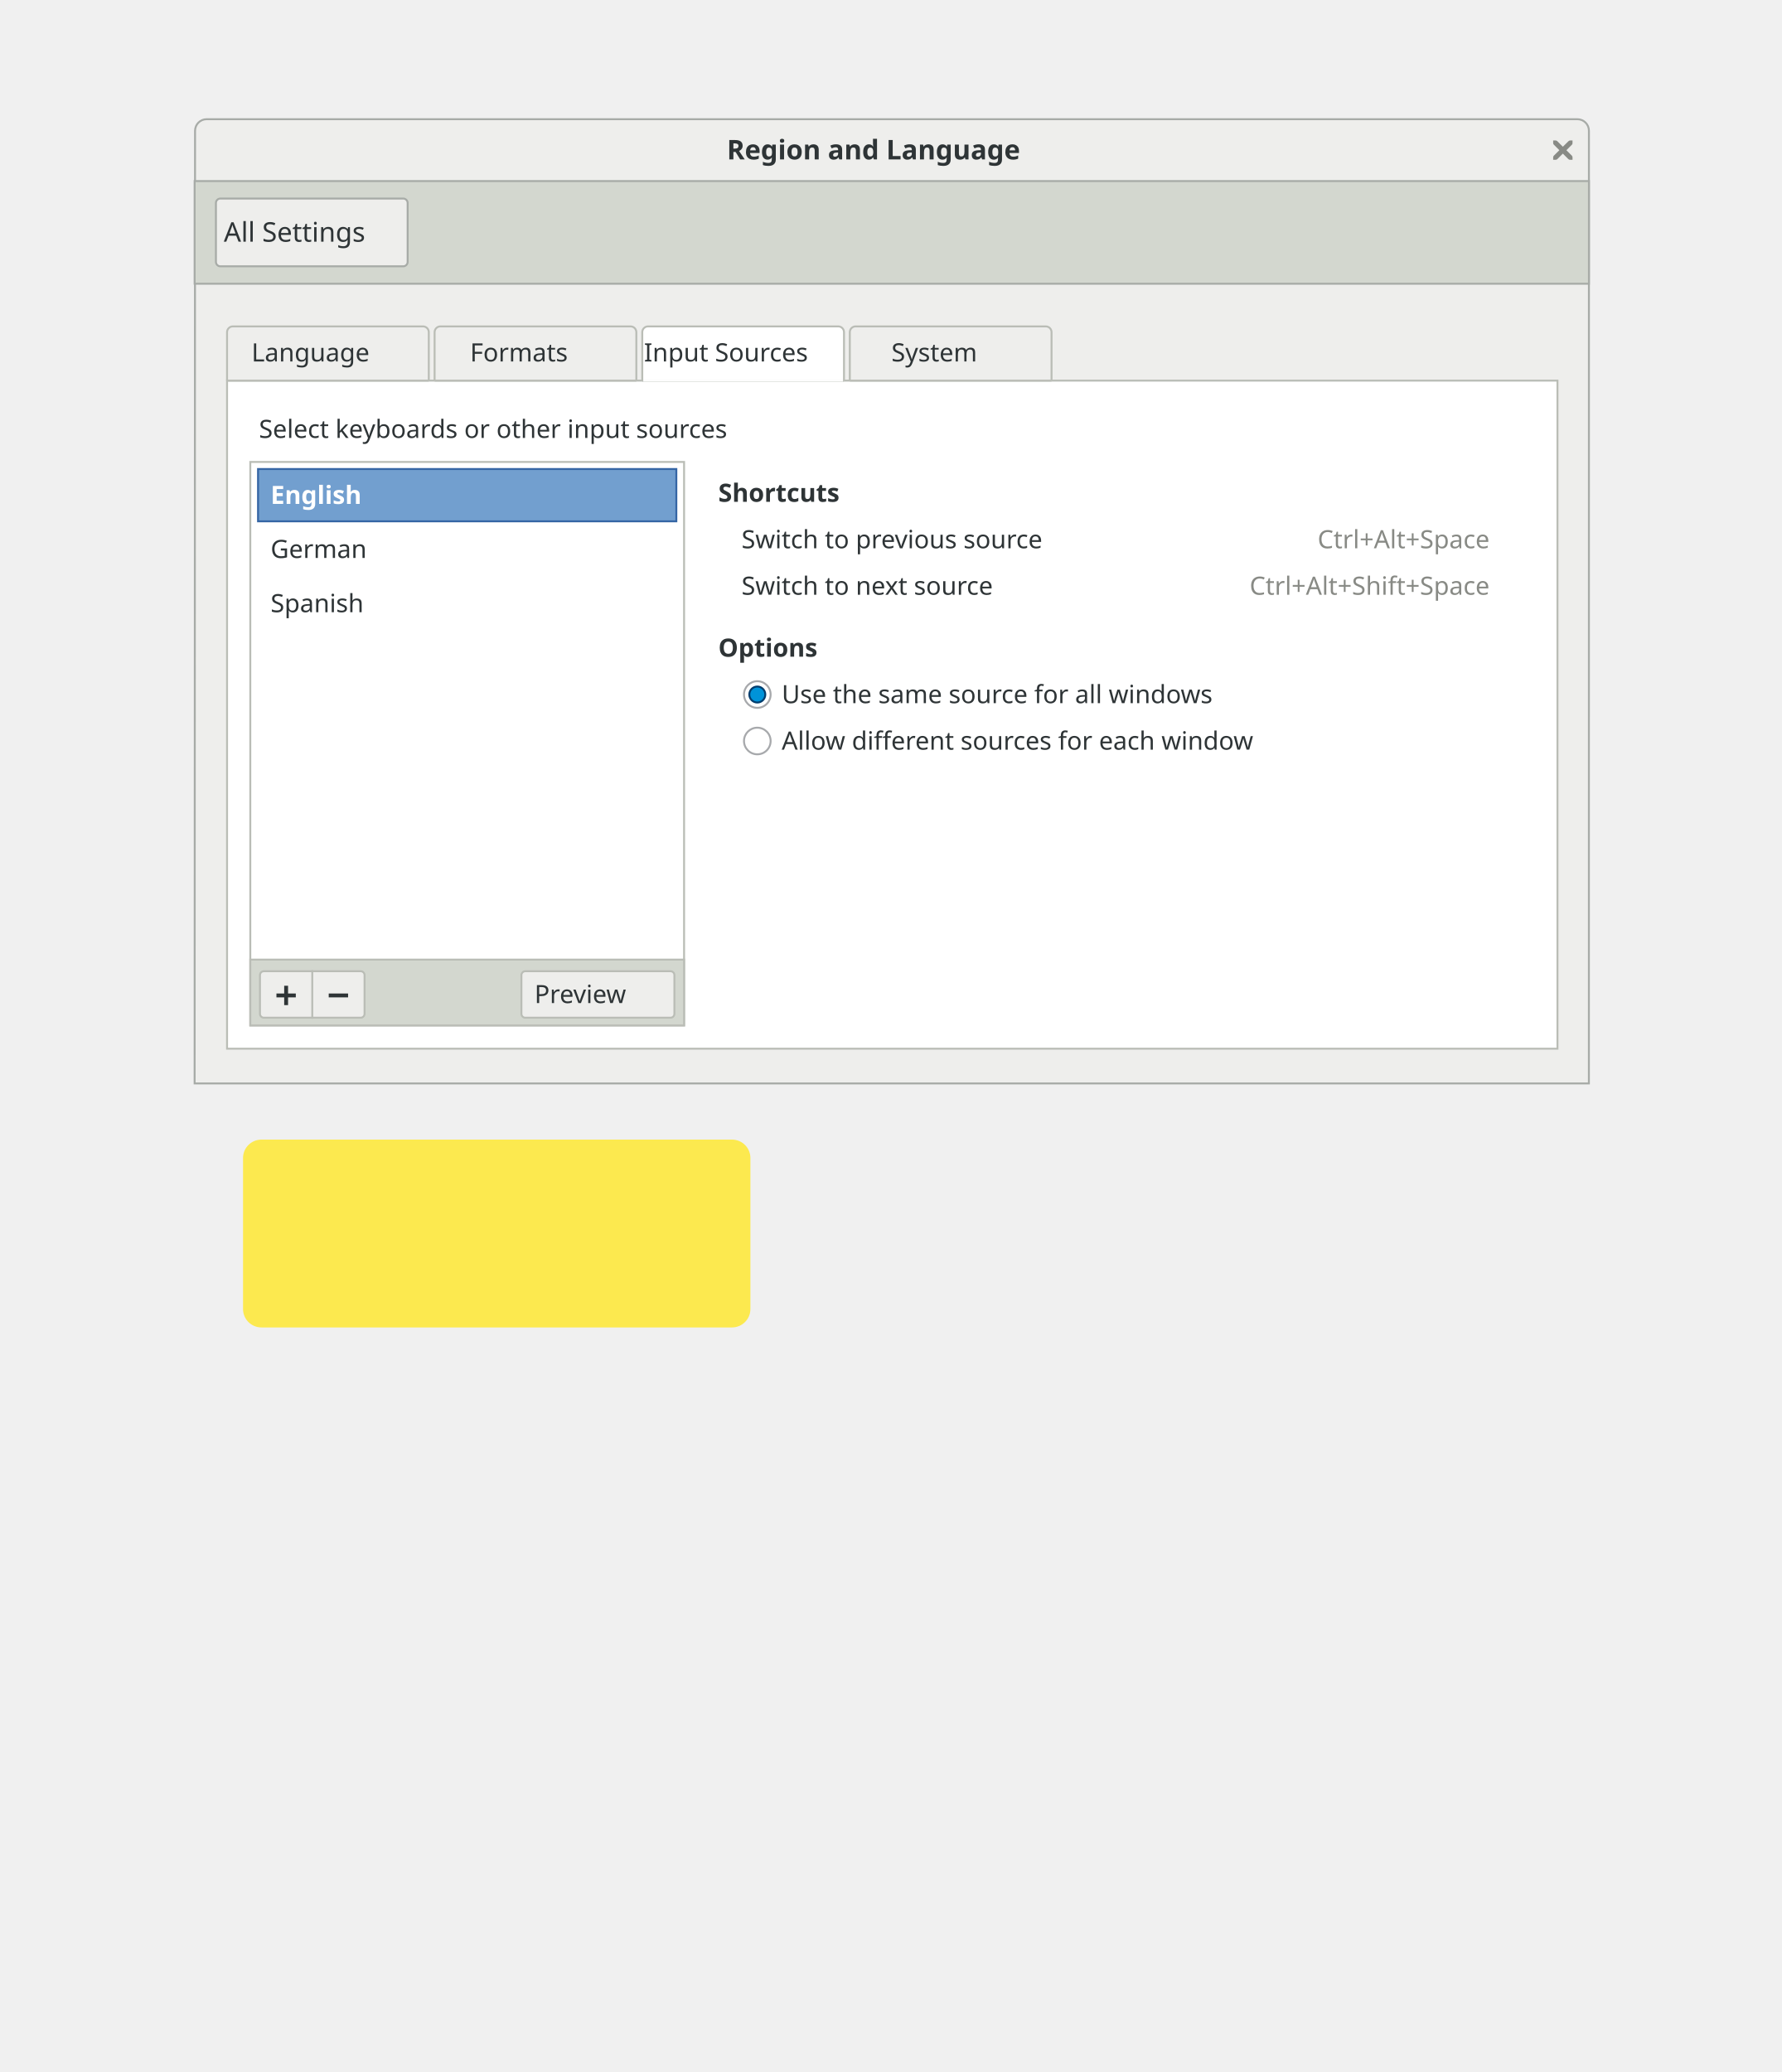
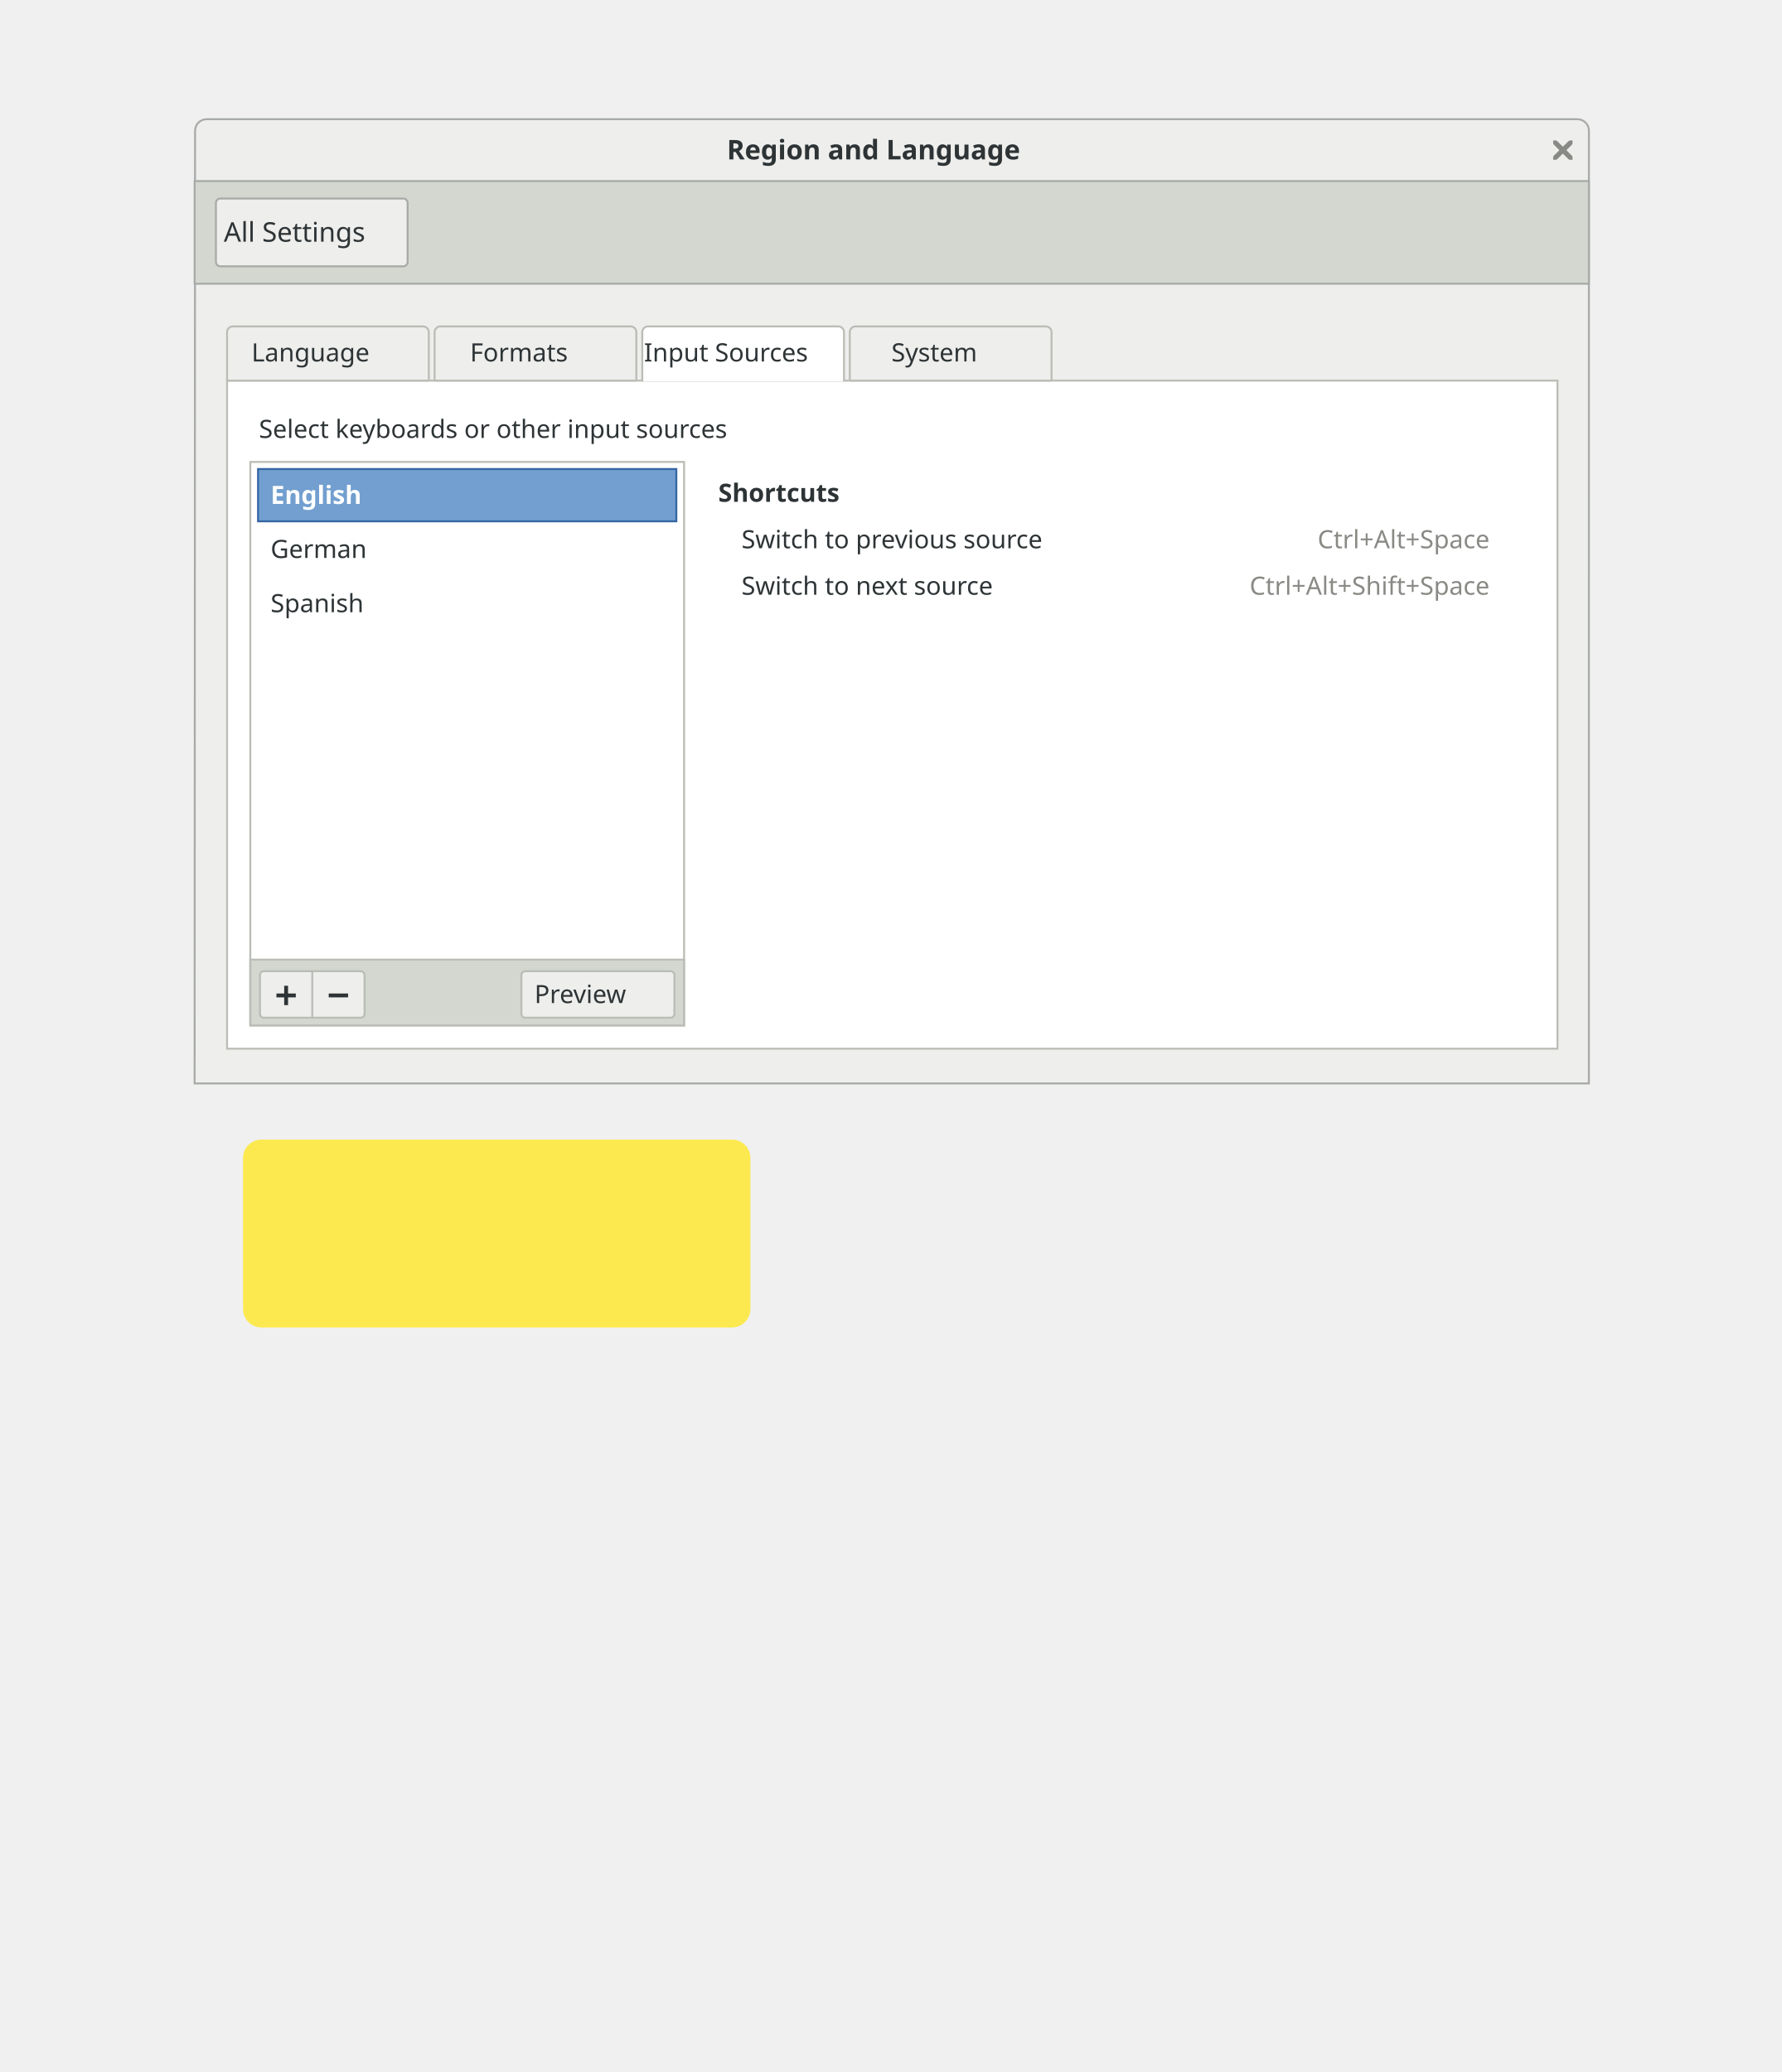
<svg xmlns="http://www.w3.org/2000/svg" width="920" height="1070" id="svg5417" version="1.1" style="display:inline">
  <defs id="defs5419">
    <linearGradient id="linearGradient4563-3-6-2-2-8-4-3">
      <stop style="stop-color:#f2f2f1;stop-opacity:1" offset="0" id="stop4565-3-7-8-74-7-8-5" />
      <stop id="stop4573-2-5-96-40-4-2-1" offset="0.028" style="stop-color:#fefefe;stop-opacity:1" />
      <stop id="stop4571-4-1-0-5-1-4-7" offset="0.977" style="stop-color:#eeeeec;stop-opacity:1" />
      <stop style="stop-color:#f5f5f4;stop-opacity:1" offset="1" id="stop4567-7-50-6-6-6-2-8" />
    </linearGradient>
  </defs>
  <g id="layer1" style="display:inline" transform="translate(626.6562,-746.2812)">
    <text id="text3371-4-2-6" y="2445.869" x="-307.832" style="font-size:12.379px;font-style:normal;font-weight:normal;text-align:start;text-anchor:start;fill:#2e3436;fill-opacity:1;stroke:none;display:inline;enable-background:new;font-family:Droid Sans;-inkscape-font-specification:Droid Sans" xml:space="preserve" transform="scale(0.9995531,1.000447)">
      <tspan style="font-weight:normal;-inkscape-font-specification:Droid Sans" y="2445.869" x="-307.832" id="tspan3805-8" />
    </text>
    <rect style="color:#000000;fill:none;stroke:none;stroke-width:1;marker:none;visibility:visible;display:inline;overflow:visible;enable-background:accumulate" id="rect3644" width="102" height="48" x="-98.406" y="-48.344" />
    <g style="fill:#888a85;fill-opacity:1;display:inline" id="g5806" transform="matrix(1.249509,0,0,1.249509,63.15951,597.7002)" />
    <g id="g5808" transform="matrix(1.249509,0,0,1.249509,63.15951,597.7002)" style="fill:#888a85;fill-opacity:1" />
    <g id="g5810" transform="matrix(1.249509,0,0,1.249509,63.15951,597.7002)" style="fill:#888a85;fill-opacity:1" />
    <g id="g5818" transform="matrix(1.249509,0,0,1.249509,63.15951,597.7002)" style="fill:#888a85;fill-opacity:1" />
    <g id="g5820" transform="matrix(1.249509,0,0,1.249509,63.15951,597.7002)" style="fill:#888a85;fill-opacity:1" />
    <g id="g5822" transform="matrix(1.249509,0,0,1.249509,63.15951,597.7002)" style="fill:#888a85;fill-opacity:1" />
    <path id="path3212" d="m -519.931,807.833 707.773,0 c 3.327,0 6.021,2.676 6.005,6 l -0.022,491.948 -6.005,0 -707.972,0 -6.005,0 0.221,-491.948 c 0.001,-3.324 2.678,-6 6.005,-6 z" style="fill:#eeeeec;fill-opacity:1;stroke:#a7aba7;stroke-width:1;stroke-miterlimit:4;stroke-opacity:1;stroke-dasharray:none;stroke-dashoffset:0;display:inline" />
    <rect style="fill:#d3d7cf;fill-opacity:1;stroke:#a7aba7;stroke-width:1;stroke-miterlimit:4;stroke-opacity:1;stroke-dasharray:none;stroke-dashoffset:0;display:inline" id="rect3214" width="720.003" height="53.024" x="-526.156" y="839.785" />
    <rect style="fill:#eeeeec;fill-opacity:1;stroke:#a7aba7;stroke-width:1;stroke-miterlimit:4;stroke-opacity:1;stroke-dasharray:none;stroke-dashoffset:0;display:inline" id="rect3216" width="99" height="35" x="-515.156" y="848.809" rx="2.3" ry="2.3" />
    <text transform="scale(0.9995531,1.000447)" xml:space="preserve" style="font-size:14px;font-style:normal;font-weight:normal;text-align:center;text-anchor:middle;fill:#2e3436;fill-opacity:1;stroke:none;display:inline;enable-background:new;font-family:Cantarell;-inkscape-font-specification:Cantarell" x="-465.689" y="870.709" id="text3218">
      <tspan id="tspan3220" x="-465.689" y="870.709">All Settings</tspan>
    </text>
    <text id="text3222" y="828.228" x="-166.568" style="font-size:14px;font-style:normal;font-weight:bold;text-align:center;text-anchor:middle;fill:#2e3436;fill-opacity:1;stroke:none;display:inline;enable-background:new;font-family:Cantarell;-inkscape-font-specification:Cantarell Bold" xml:space="preserve" transform="scale(0.9995531,1.000447)">
      <tspan y="828.228" x="-166.568" id="tspan3224" style="font-size:14px;font-weight:bold;text-align:center;text-anchor:middle;fill:#2e3436;font-family:Cantarell;-inkscape-font-specification:Cantarell Bold">Region and Language</tspan>
    </text>
    <g style="fill:#888a85;fill-opacity:1" transform="matrix(1.249509,0,0,1.249509,170.3799,813.8129)" id="g3226">
      <g transform="translate(-60,-518)" id="g3228" style="fill:#888a85;fill-opacity:1;display:inline" />
      <g style="fill:#888a85;fill-opacity:1" transform="translate(-60,-518)" id="g3230" />
      <g style="fill:#888a85;fill-opacity:1" transform="translate(-60,-518)" id="g3232" />
      <g style="fill:#888a85;fill-opacity:1" transform="translate(-60,-518)" id="g3234">
        <g transform="translate(19,-242)" id="g3236" style="fill:#888a85;fill-opacity:1;display:inline">
          <path d="m 45,764 1,0 c 0.01,-1.2e-4 0.021,-4.6e-4 0.031,0 0.255,0.011 0.51,0.129 0.688,0.312 L 49,766.594 51.312,764.312 C 51.578,764.082 51.759,764.007 52,764 l 1,0 0,1 c 0,0.286 -0.034,0.551 -0.25,0.75 l -2.281,2.281 2.25,2.25 C 52.907,770.469 53,770.735 53,771 l 0,1 -1,0 c -0.265,-10e-6 -0.531,-0.093 -0.719,-0.281 L 49,769.438 46.719,771.719 C 46.531,771.907 46.265,772 46,772 l -1,0 0,-1 c -3e-6,-0.265 0.093,-0.531 0.281,-0.719 l 2.281,-2.25 L 45.281,765.75 C 45.071,765.555 44.978,765.281 45,765 l 0,-1 z" id="path3238" style="font-size:medium;font-style:normal;font-variant:normal;font-weight:normal;font-stretch:normal;text-indent:0;text-align:start;text-decoration:none;line-height:normal;letter-spacing:normal;word-spacing:normal;text-transform:none;direction:ltr;block-progression:tb;writing-mode:lr-tb;text-anchor:start;color:#bebebe;fill:#888a85;fill-opacity:1;fill-rule:nonzero;stroke:none;stroke-width:1.781;marker:none;visibility:visible;display:inline;overflow:visible;enable-background:new;font-family:Andale Mono;-inkscape-font-specification:Andale Mono" />
        </g>
      </g>
      <g style="fill:#888a85;fill-opacity:1" transform="translate(-60,-518)" id="g3240" />
      <g style="fill:#888a85;fill-opacity:1" transform="translate(-60,-518)" id="g3242" />
      <g style="fill:#888a85;fill-opacity:1" transform="translate(-60,-518)" id="g3244" />
    </g>
    <rect y="942.833" x="-509.406" height="345" width="687" id="rect3607-7" style="fill:#ffffff;fill-opacity:1;stroke:#babdb6;stroke-width:1;stroke-miterlimit:4;stroke-opacity:1;stroke-dasharray:none;stroke-dashoffset:0;display:inline" />
    <text id="text7191" y="1028.947" x="-243.855" style="font-size:13px;font-style:normal;font-variant:normal;font-weight:normal;font-stretch:normal;text-align:start;text-anchor:start;fill:#2e3436;fill-opacity:1;stroke:none;display:inline;enable-background:new;font-family:Cantarell;-inkscape-font-specification:Cantarell" xml:space="preserve" transform="scale(0.9995531,1.000447)">
      <tspan style="font-size:13px;font-style:normal;font-variant:normal;font-weight:normal;font-stretch:normal;text-align:start;text-anchor:start;font-family:Cantarell;-inkscape-font-specification:Cantarell" y="1028.947" x="-243.855" id="tspan7193">Switch to previous source</tspan>
    </text>
    <rect style="fill:#ffffff;fill-opacity:1;stroke:#babdb6;stroke-width:1;stroke-linecap:square;stroke-miterlimit:4;stroke-opacity:1;stroke-dasharray:none;stroke-dashoffset:0" id="rect3614" width="224" height="291" x="-497.406" y="984.833" />
    <rect y="1241.833" x="-497.406" height="34" width="224" id="rect4384" style="fill:#d3d7cf;fill-opacity:1;stroke:#babdb6;stroke-width:1;stroke-linecap:square;stroke-miterlimit:4;stroke-opacity:1;stroke-dasharray:none;stroke-dashoffset:0" />
    <rect style="fill:#eeeeec;fill-opacity:1;stroke:#babdb6;stroke-width:1;stroke-linecap:square;stroke-miterlimit:4;stroke-opacity:1;stroke-dasharray:none;stroke-dashoffset:0" id="rect4402" width="54" height="24" x="-492.406" y="1247.833" rx="2" ry="2" />
    <path style="fill:none;stroke:#babdb6;stroke-width:1px;stroke-linecap:square;stroke-linejoin:miter;stroke-opacity:1" d="m -465.406,1247.833 c 0,24.01 0,24.01 0,24.01" id="path4404" />
    <g id="g5839" transform="translate(-486.9063,1252.333)" style="fill:#2e3436">
      <g style="fill:#2e3436;display:inline" id="layer9" transform="translate(-60.0002,-726)" />
      <g id="layer10" transform="translate(-60.0002,-726)" style="fill:#2e3436" />
      <g id="layer11" transform="translate(-60.0002,-726)" style="fill:#2e3436" />
      <g id="layer12" transform="translate(-60.0002,-726)" style="fill:#2e3436">
        <path style="color:#bebebe;fill:#2e3436;fill-opacity:1;stroke:none;stroke-width:1;marker:none;visibility:visible;display:inline;overflow:visible" id="rect31992" d="m 67,729 0,4 -4,0 0,2 4,0 0,4 2,0 0,-4 4,0 0,-2 -4,0 0,-4 -2,0 z" />
      </g>
      <g id="layer13" transform="translate(-60.0002,-726)" style="fill:#2e3436" />
      <g id="layer14" transform="translate(-60.0002,-726)" style="fill:#2e3436" />
      <g style="fill:#2e3436;display:inline" id="layer15" transform="translate(-60.0002,-726)" />
      <g style="fill:#2e3436;display:inline" id="g4953" transform="translate(-60.0002,-726)" />
    </g>
    <g id="g5915" transform="translate(-459.9065,1252.334)" style="fill:#2e3436">
      <g style="fill:#2e3436;display:inline" id="layer9-2" transform="translate(-40.0002,-726)" />
      <g id="layer10-3" transform="translate(-40.0002,-726)" style="fill:#2e3436" />
      <g id="layer11-7" transform="translate(-40.0002,-726)" style="fill:#2e3436" />
      <g id="layer12-0" transform="translate(-40.0002,-726)" style="fill:#2e3436">
        <rect style="color:#bebebe;fill:#2e3436;fill-opacity:1;stroke:none;stroke-width:1;marker:none;visibility:visible;display:inline;overflow:visible" width="10" height="2" id="rect31984" y="733" x="43" />
      </g>
      <g id="layer13-0" transform="translate(-40.0002,-726)" style="fill:#2e3436" />
      <g id="layer14-7" transform="translate(-40.0002,-726)" style="fill:#2e3436" />
      <g style="fill:#2e3436;display:inline" id="layer15-0" transform="translate(-40.0002,-726)" />
      <g style="fill:#2e3436;display:inline" id="g4953-6" transform="translate(-40.0002,-726)" />
    </g>
    <rect ry="2" rx="2" y="1247.833" x="-357.406" height="24" width="79" id="rect5926" style="fill:#eeeeec;fill-opacity:1;stroke:#babdb6;stroke-width:1;stroke-linecap:square;stroke-miterlimit:4;stroke-opacity:1;stroke-dasharray:none;stroke-dashoffset:0" />
    <text xml:space="preserve" style="font-size:13px;font-style:normal;font-variant:normal;font-weight:normal;font-stretch:normal;text-align:center;line-height:125%;letter-spacing:0px;word-spacing:0px;text-anchor:middle;fill:#2e3436;fill-opacity:1;stroke:none;font-family:Cantarell;-inkscape-font-specification:Sans" x="-318.567" y="1264.286" id="text5928">
      <tspan id="tspan5930" x="-318.567" y="1264.286">Preview</tspan>
    </text>
    <path style="fill:#eeeeec;fill-opacity:1;stroke:#babdb6;stroke-width:1;stroke-miterlimit:4;stroke-opacity:1;stroke-dashoffset:0;display:inline" d="m -405.234,942.833 -104.172,0 m 0,0 0,-25 c 0,-1.662 1.338,-3 3,-3 l 98.172,0 c 1.662,0 3,1.338 3,3 l 0,25" id="path5975" />
    <text id="text6848" y="932.512" x="-458.043" style="font-size:13.04px;font-style:normal;font-variant:normal;font-weight:normal;font-stretch:normal;text-align:center;text-anchor:middle;fill:#2e3436;fill-opacity:1;stroke:none;display:inline;enable-background:new;font-family:Cantarell;-inkscape-font-specification:Cantarell" xml:space="preserve" transform="scale(0.9995531,1.000447)">
      <tspan y="932.512" x="-458.043" id="tspan6850">Language</tspan>
    </text>
    <path id="path5977" d="m -298.062,942.833 -104.172,0 m 0,0 0,-25 c 0,-1.662 1.338,-3 3,-3 l 98.172,0 c 1.662,0 3,1.338 3,3 l 0,25" style="fill:#eeeeec;fill-opacity:1;stroke:#babdb6;stroke-width:1;stroke-miterlimit:4;stroke-opacity:1;stroke-dashoffset:0;display:inline" />
    <text transform="scale(0.9995531,1.000447)" xml:space="preserve" style="font-size:13.04px;font-style:normal;font-variant:normal;font-weight:normal;font-stretch:normal;text-align:center;text-anchor:middle;fill:#2e3436;fill-opacity:1;stroke:none;display:inline;enable-background:new;font-family:Cantarell;-inkscape-font-specification:Cantarell" x="-350.369" y="932.512" id="text3574-9">
      <tspan style="font-style:normal;font-variant:normal;font-weight:normal;font-stretch:normal;text-align:center;text-anchor:middle;font-family:Cantarell;-inkscape-font-specification:Cantarell" id="tspan3576-6" x="-350.369" y="932.512">Formats</tspan>
    </text>
    <path style="fill:#eeeeec;fill-opacity:1;stroke:#babdb6;stroke-width:1;stroke-miterlimit:4;stroke-opacity:1;stroke-dashoffset:0;display:inline" d="m -83.654,942.833 -104.172,0 m 0,0 0,-25 c 0,-1.662 1.338,-3 3,-3 l 98.172,0 c 1.662,0 3,1.338 3,3 l 0,25" id="path5979" />
    <text transform="scale(0.9995531,1.000447)" xml:space="preserve" style="font-size:13.04px;font-style:normal;font-variant:normal;font-weight:normal;font-stretch:normal;text-align:center;text-anchor:middle;fill:#2e3436;fill-opacity:1;stroke:none;display:inline;enable-background:new;font-family:Cantarell;-inkscape-font-specification:Cantarell" x="-135.8" y="932.512" id="text4406">
      <tspan id="tspan4408" x="-135.8" y="932.512">System</tspan>
    </text>
    <g id="g5983" transform="translate(-42.2501,-47.94789)">
      <path style="fill:#ffffff;fill-opacity:1;stroke:#babdb6;stroke-width:1;stroke-miterlimit:4;stroke-opacity:1;stroke-dashoffset:0;display:inline" d="m -148.577,990.781 -104.172,0 m 0,0 0,-25 c 0,-1.662 1.338,-3 3,-3 l 98.172,0 c 1.662,0 3,1.338 3,3 l 0,25" id="path6828" />
      <path id="path5981" d="m -251.739,990.781 c 102.152,0 102.152,0 102.152,0" style="fill:none;stroke:#ffffff;stroke-width:1px;stroke-linecap:square;stroke-linejoin:miter;stroke-opacity:1" />
    </g>
    <text id="text4569" y="932.512" x="-243.412" style="font-size:13.04px;font-style:normal;font-variant:normal;font-weight:normal;font-stretch:normal;text-align:center;text-anchor:middle;fill:#2e3436;fill-opacity:1;stroke:none;display:inline;enable-background:new;font-family:Cantarell;-inkscape-font-specification:Cantarell" xml:space="preserve" transform="scale(0.9995531,1.000447)">
      <tspan y="932.512" x="-243.412" id="tspan4571">Input Sources</tspan>
    </text>
    <text transform="scale(0.9995531,1.000447)" xml:space="preserve" style="font-size:13px;font-style:normal;font-variant:normal;font-weight:bold;font-stretch:normal;text-align:start;text-anchor:start;fill:#2e3436;fill-opacity:1;stroke:none;display:inline;enable-background:new;font-family:Cantarell;-inkscape-font-specification:Cantarell Bold" x="-255.86" y="1004.957" id="text5987">
      <tspan id="tspan5989" x="-255.86" y="1004.957" style="font-size:13px;font-style:normal;font-variant:normal;font-weight:bold;font-stretch:normal;text-align:start;text-anchor:start;fill:#2e3436;font-family:Cantarell;-inkscape-font-specification:Cantarell Bold">Shortcuts</tspan>
    </text>
-     <path style="fill:#ffffff;fill-opacity:1;stroke:#a7a9ac;stroke-width:1.127;stroke-linecap:square;stroke-linejoin:round;stroke-miterlimit:4;stroke-opacity:1;stroke-dasharray:none;display:inline" id="path6013" d="m 194,402.387 a 7.75,7.75 0 1 1 -15.5,0 7.75,7.75 0 1 1 15.5,0 z" transform="matrix(0.8870968,0,0,0.8870968,-400.8129,771.9836)" />
-     <g id="g6055" transform="translate(-154.5608,-359.9668)">
-       <path style="fill:#ffffff;fill-opacity:1;stroke:#a7a9ac;stroke-width:1.127;stroke-linecap:square;stroke-linejoin:round;stroke-miterlimit:4;stroke-opacity:1;stroke-dasharray:none;display:inline" id="path6011" d="m 194,402.387 c 0,4.28 -3.47,7.75 -7.75,7.75 -4.28,0 -7.75,-3.47 -7.75,-7.75 0,-4.28 3.47,-7.75 7.75,-7.75 4.28,0 7.75,3.47 7.75,7.75 z" transform="matrix(0.8870968,0,0,0.8870968,-246.2521,1107.95)" />
-       <path transform="matrix(0.5322585,0,0,0.5322585,-180.1635,1250.733)" d="m 194,402.387 c 0,4.28 -3.47,7.75 -7.75,7.75 -4.28,0 -7.75,-3.47 -7.75,-7.75 0,-4.28 3.47,-7.75 7.75,-7.75 4.28,0 7.75,3.47 7.75,7.75 z" id="path6015" style="fill:#0093d9;fill-opacity:1;stroke:#003d6e;stroke-width:1.879;stroke-linecap:square;stroke-linejoin:round;stroke-miterlimit:4;stroke-opacity:1;stroke-dasharray:none;display:inline" />
-     </g>
    <text transform="scale(0.9995531,1.000447)" xml:space="preserve" style="font-size:13px;font-style:normal;font-variant:normal;font-weight:normal;font-stretch:normal;text-align:end;text-anchor:end;fill:#888a85;fill-opacity:1;stroke:none;display:inline;enable-background:new;font-family:Cantarell;-inkscape-font-specification:Cantarell" x="159.503" y="1028.947" id="text6019">
      <tspan id="tspan6021" x="159.503" y="1028.947" style="font-size:13px;font-style:normal;font-variant:normal;font-weight:normal;font-stretch:normal;text-align:end;text-anchor:end;fill:#888a85;font-family:Cantarell;-inkscape-font-specification:Cantarell">Ctrl+Alt+Space</tspan>
    </text>
    <text transform="scale(0.9995531,1.000447)" xml:space="preserve" style="font-size:13px;font-style:normal;font-variant:normal;font-weight:normal;font-stretch:normal;text-align:start;text-anchor:start;fill:#2e3436;fill-opacity:1;stroke:none;display:inline;enable-background:new;font-family:Cantarell;-inkscape-font-specification:Cantarell" x="-243.855" y="1052.936" id="text6023">
      <tspan id="tspan6025" x="-243.855" y="1052.936" style="font-size:13px;font-style:normal;font-variant:normal;font-weight:normal;font-stretch:normal;text-align:start;text-anchor:start;font-family:Cantarell;-inkscape-font-specification:Cantarell">Switch to next source</tspan>
    </text>
    <text id="text6027" y="1052.936" x="159.503" style="font-size:13px;font-style:normal;font-variant:normal;font-weight:normal;font-stretch:normal;text-align:end;text-anchor:end;fill:#888a85;fill-opacity:1;stroke:none;display:inline;enable-background:new;font-family:Cantarell;-inkscape-font-specification:Cantarell" xml:space="preserve" transform="scale(0.9995531,1.000447)">
      <tspan style="font-size:13px;font-style:normal;font-variant:normal;font-weight:normal;font-stretch:normal;text-align:end;text-anchor:end;fill:#888a85;font-family:Cantarell;-inkscape-font-specification:Cantarell" y="1052.936" x="159.503" id="tspan6029">Ctrl+Alt+Shift+Space</tspan>
-     </text>
-     <text transform="scale(0.9995531,1.000447)" xml:space="preserve" style="font-size:13px;font-style:normal;font-variant:normal;font-weight:normal;font-stretch:normal;text-align:start;text-anchor:start;fill:#2e3436;fill-opacity:1;stroke:none;display:inline;enable-background:new;font-family:Cantarell;-inkscape-font-specification:Cantarell" x="-223.095" y="1108.911" id="text6031">
-       <tspan id="tspan6033" x="-223.095" y="1108.911" style="font-size:13px;font-style:normal;font-variant:normal;font-weight:normal;font-stretch:normal;text-align:start;text-anchor:start;font-family:Cantarell;-inkscape-font-specification:Cantarell">Use the same source for all windows</tspan>
-     </text>
-     <text id="text6035" y="1084.922" x="-255.86" style="font-size:13px;font-style:normal;font-variant:normal;font-weight:bold;font-stretch:normal;text-align:start;text-anchor:start;fill:#2e3436;fill-opacity:1;stroke:none;display:inline;enable-background:new;font-family:Cantarell;-inkscape-font-specification:Cantarell Bold" xml:space="preserve" transform="scale(0.9995531,1.000447)">
-       <tspan style="font-size:13px;font-style:normal;font-variant:normal;font-weight:bold;font-stretch:normal;text-align:start;text-anchor:start;fill:#2e3436;font-family:Cantarell;-inkscape-font-specification:Cantarell Bold" y="1084.922" x="-255.86" id="tspan6037">Options</tspan>
-     </text>
-     <text id="text6043" y="1132.901" x="-223.095" style="font-size:13px;font-style:normal;font-variant:normal;font-weight:normal;font-stretch:normal;text-align:start;text-anchor:start;fill:#2e3436;fill-opacity:1;stroke:none;display:inline;enable-background:new;font-family:Cantarell;-inkscape-font-specification:Cantarell" xml:space="preserve" transform="scale(0.9995531,1.000447)">
-       <tspan style="font-size:13px;font-style:normal;font-variant:normal;font-weight:normal;font-stretch:normal;text-align:start;text-anchor:start;font-family:Cantarell;-inkscape-font-specification:Cantarell" y="1132.901" x="-223.095" id="tspan6045">Allow different sources for each window</tspan>
    </text>
    <rect style="fill:#729fcf;fill-opacity:1;stroke:#3465a4;stroke-width:1;stroke-linecap:square;stroke-miterlimit:4;stroke-opacity:1;stroke-dasharray:none;stroke-dashoffset:0" id="rect6059" width="216" height="27" x="-493.406" y="988.495" />
    <text id="text5932" y="1006.506" x="-486.933" style="font-size:13px;font-style:normal;font-variant:normal;font-weight:bold;font-stretch:normal;text-align:start;line-height:125%;letter-spacing:0px;word-spacing:0px;text-anchor:start;fill:#ffffff;fill-opacity:1;stroke:none;font-family:Cantarell;-inkscape-font-specification:Cantarell Bold" xml:space="preserve">
      <tspan y="1006.506" x="-486.933" id="tspan5934">English</tspan>
    </text>
    <text xml:space="preserve" style="font-size:13px;font-style:normal;font-variant:normal;font-weight:normal;font-stretch:normal;text-align:start;line-height:125%;letter-spacing:0px;word-spacing:0px;text-anchor:start;fill:#2e3436;fill-opacity:1;stroke:none;font-family:Cantarell;-inkscape-font-specification:Sans" x="-486.933" y="1034.421" id="text5936">
      <tspan id="tspan5938" x="-486.933" y="1034.421">German</tspan>
    </text>
    <text id="text5940" y="1062.421" x="-486.933" style="font-size:13px;font-style:normal;font-variant:normal;font-weight:normal;font-stretch:normal;text-align:start;line-height:125%;letter-spacing:0px;word-spacing:0px;text-anchor:start;fill:#2e3436;fill-opacity:1;stroke:none;font-family:Cantarell;-inkscape-font-specification:Sans" xml:space="preserve">
      <tspan y="1062.421" x="-486.933" id="tspan5942">Spanish</tspan>
    </text>
    <rect style="fill:#fce94f;fill-opacity:1;stroke:#fce94f;stroke-width:1;stroke-linecap:square;stroke-miterlimit:4;stroke-opacity:1;stroke-dasharray:none;stroke-dashoffset:0" id="rect6071" width="261" height="96" x="-500.656" y="1335.281" rx="9" ry="9" />
    <flowRoot xml:space="preserve" id="flowRoot6077" style="font-size:14px;font-style:normal;font-variant:normal;font-weight:normal;font-stretch:normal;line-height:125%;letter-spacing:0px;word-spacing:0px;fill:#000000;fill-opacity:1;stroke:none;font-family:Cantarell;-inkscape-font-specification:Sans" transform="translate(-623.1562,678.2812)">
      <flowRegion id="flowRegion6079">
        <rect id="rect6081" width="229" height="103" x="140" y="670" style="font-size:14px" />
      </flowRegion>
      <flowPara id="flowPara6083">The previous source should be remembered between sessions; this avoids the need for setting the default source</flowPara>
    </flowRoot>
    <text id="text6104" y="972.421" x="-492.933" style="font-size:13px;font-style:normal;font-variant:normal;font-weight:normal;font-stretch:normal;text-align:start;line-height:125%;letter-spacing:0px;word-spacing:0px;text-anchor:start;fill:#2e3436;fill-opacity:1;stroke:none;font-family:Cantarell;-inkscape-font-specification:Sans" xml:space="preserve">
      <tspan y="972.421" x="-492.933" id="tspan6106">Select keyboards or other input sources</tspan>
    </text>
  </g>
  <text xml:space="preserve" style="font-size:22px;font-style:normal;font-weight:normal;line-height:125%;letter-spacing:0px;word-spacing:0px;fill:#000000;fill-opacity:1;stroke:none;font-family:Droid Sans;-inkscape-font-specification:Droid Sans" x="1843.806" y="927.513" id="text3574">
    <tspan id="tspan3576" x="1843.806" y="927.513" style="font-size:56px;font-weight:bold;fill:#ffffff;-inkscape-font-specification:Droid Sans Bold" />
  </text>
</svg>
